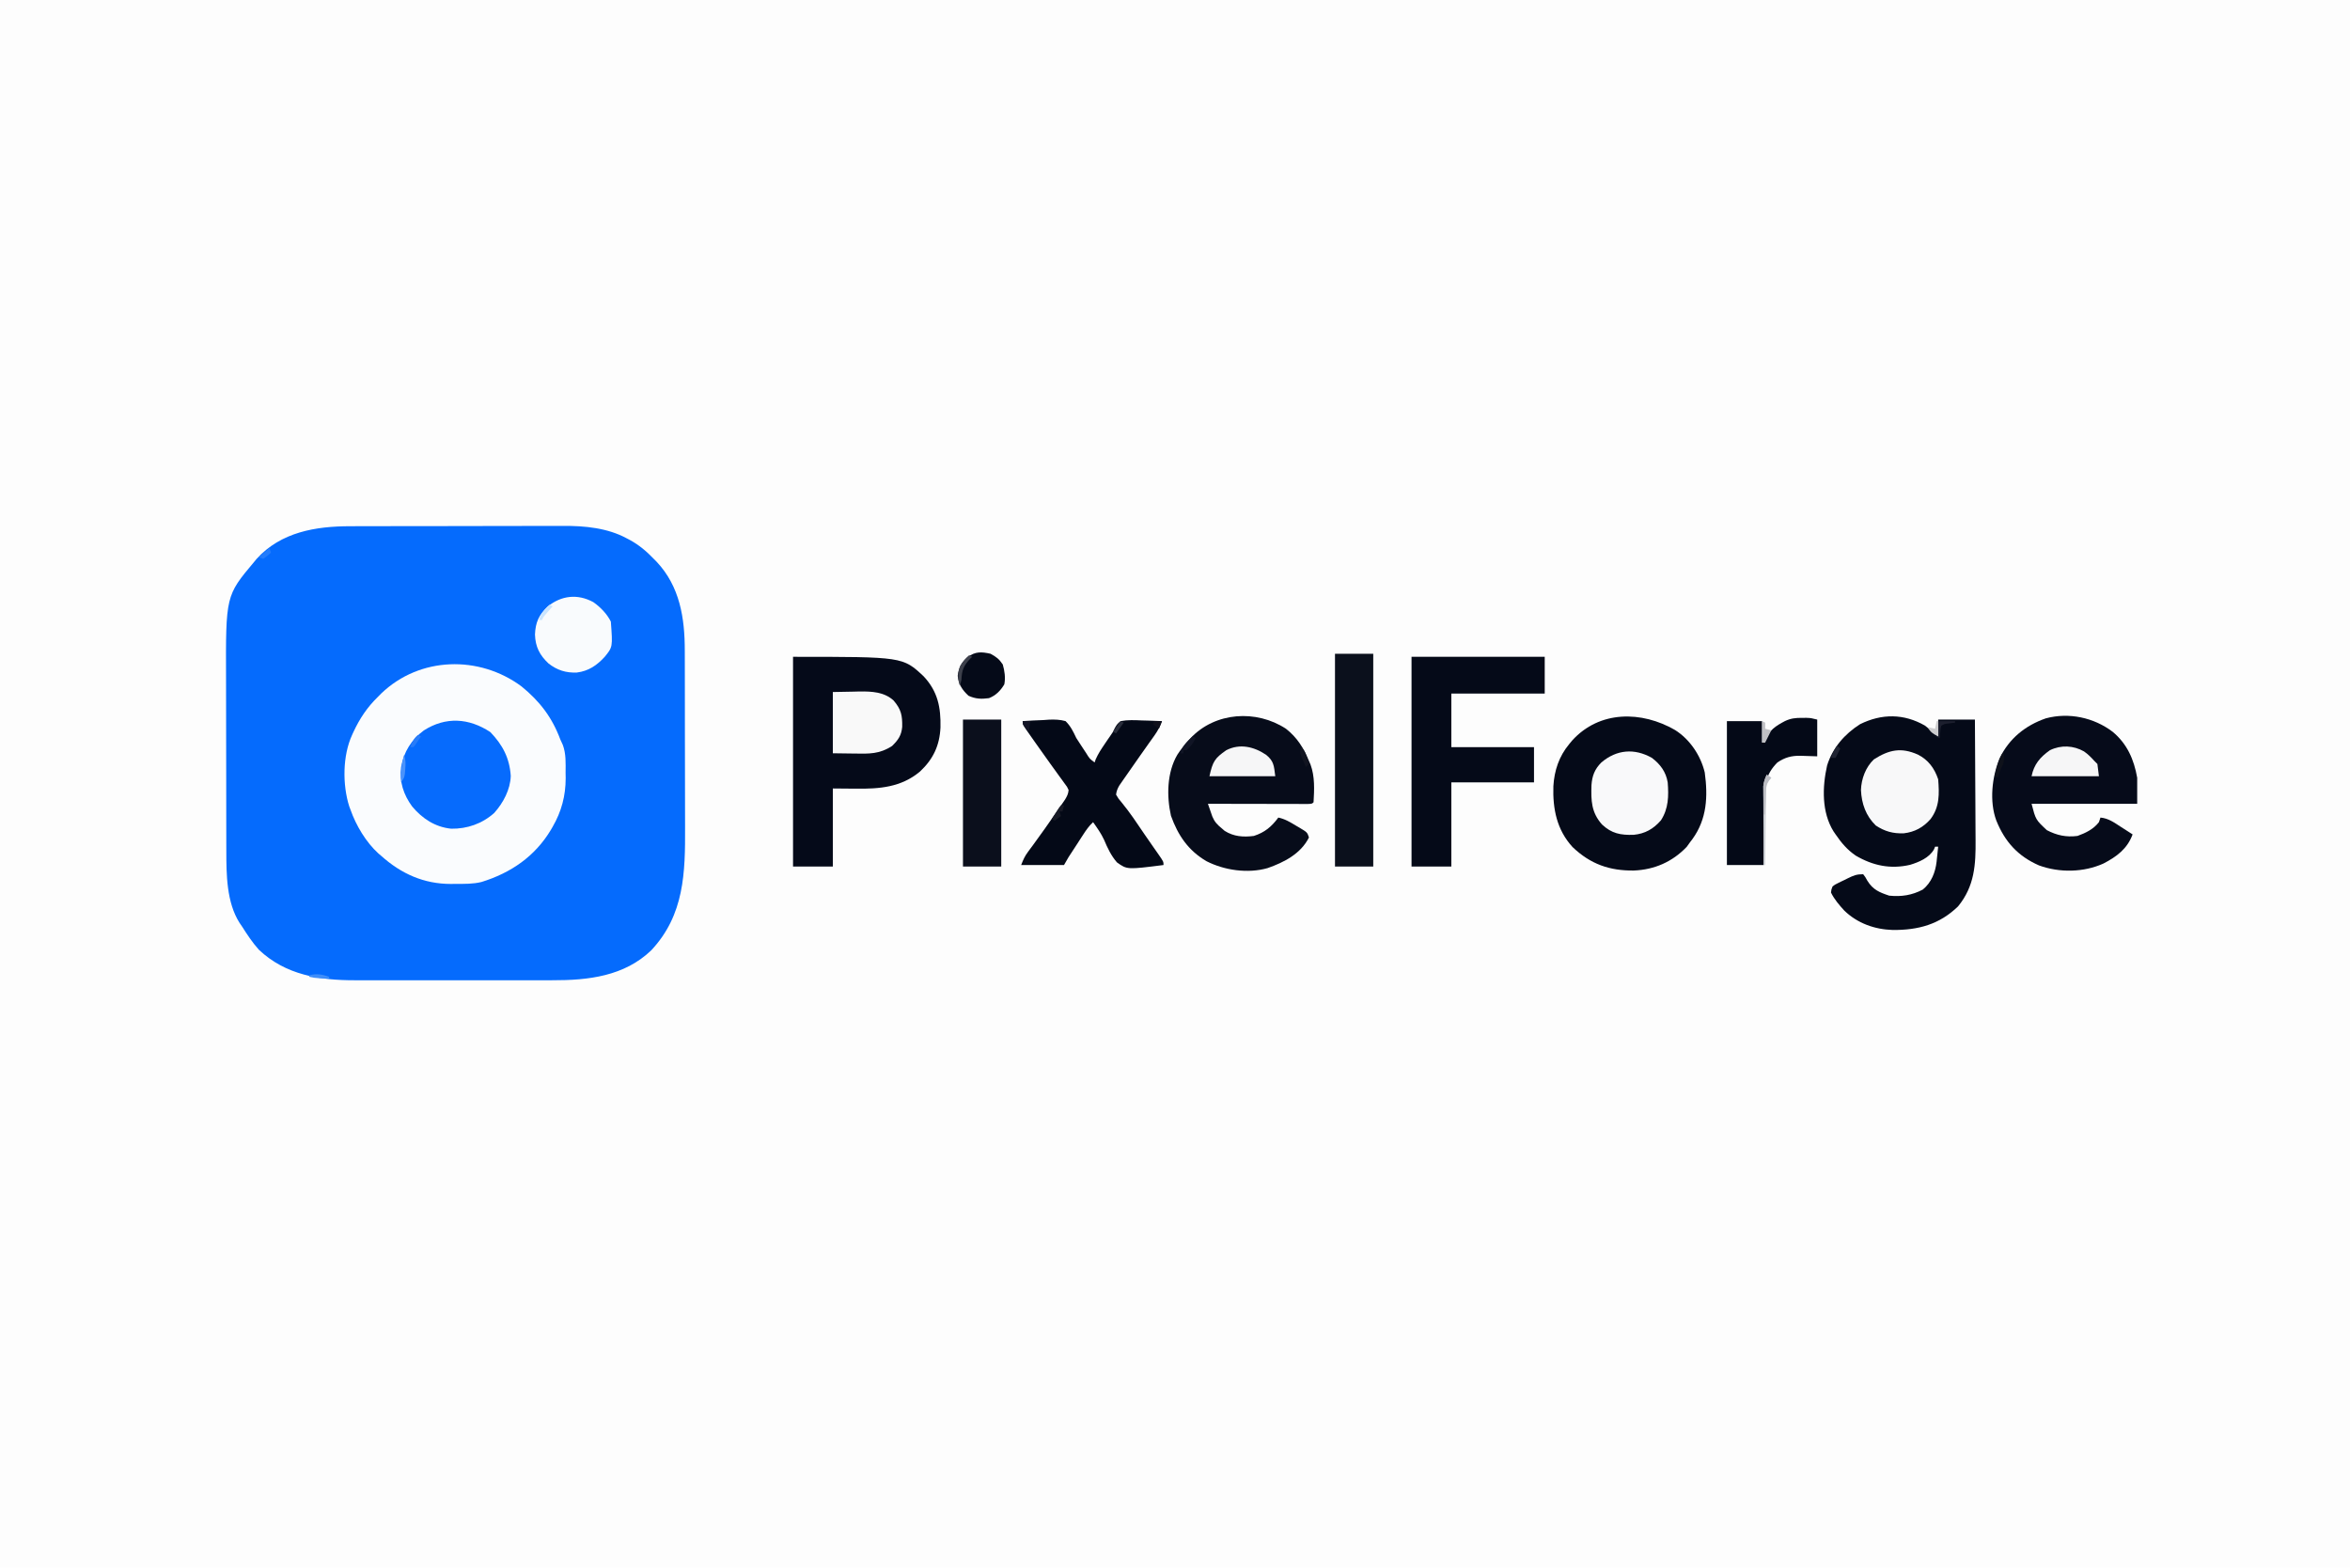
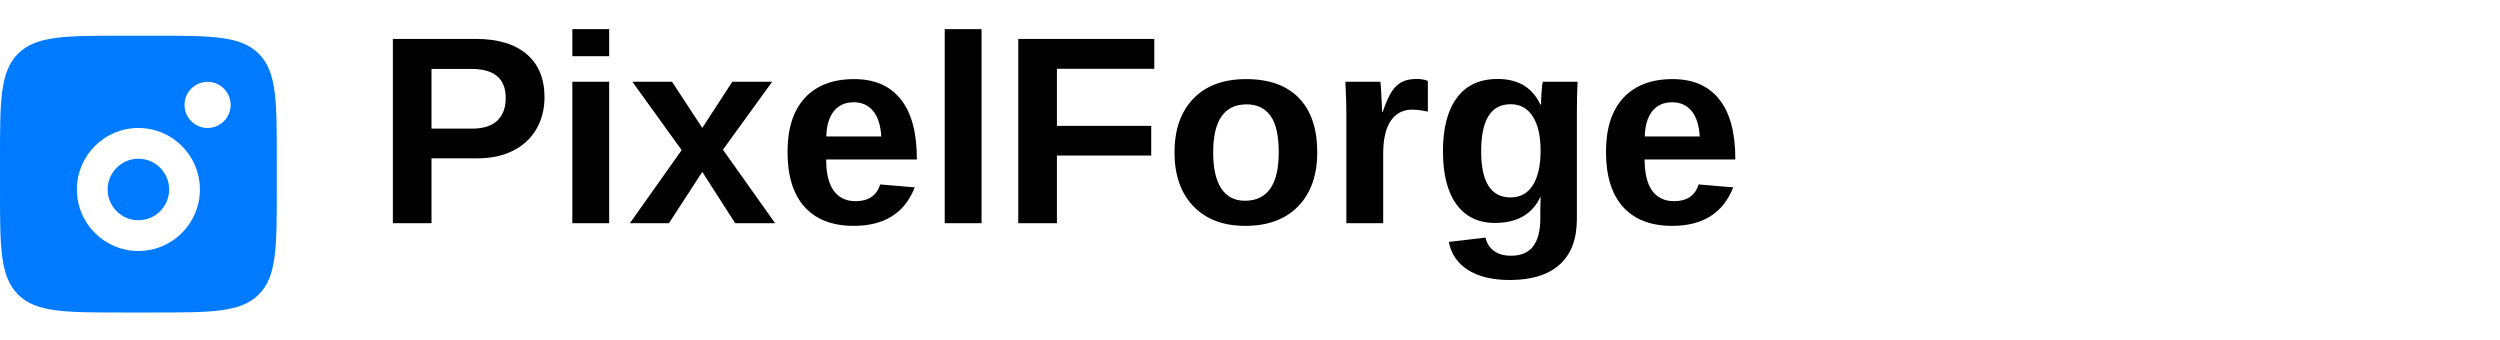
- <svg xmlns="http://www.w3.org/2000/svg" version="1.1" width="1535" height="1024">
-   <path d="M0 0 C506.55 0 1013.1 0 1535 0 C1535 337.92 1535 675.84 1535 1024 C1028.45 1024 521.9 1024 0 1024 C0 686.08 0 348.16 0 0 Z " fill="#FDFDFD" transform="translate(0,0)" />
-   <path d="M0 0 C1.657 -0.006 3.315 -0.013 4.972 -0.02 C9.441 -0.038 13.91 -0.043 18.38 -0.044 C21.182 -0.045 23.985 -0.05 26.787 -0.055 C36.592 -0.073 46.397 -0.082 56.202 -0.08 C65.295 -0.079 74.388 -0.1 83.481 -0.132 C91.326 -0.158 99.171 -0.168 107.016 -0.167 C111.684 -0.167 116.353 -0.172 121.021 -0.194 C125.419 -0.213 129.817 -0.213 134.215 -0.198 C135.814 -0.196 137.412 -0.201 139.011 -0.213 C153.076 -0.314 168.165 1.11 180.726 7.978 C181.376 8.318 182.025 8.659 182.695 9.009 C188.659 12.27 193.541 16.37 198.226 21.291 C199.174 22.244 199.174 22.244 200.14 23.216 C215.285 39.329 218.533 59.937 218.517 81.185 C218.523 82.76 218.529 84.335 218.537 85.91 C218.555 90.161 218.559 94.411 218.561 98.662 C218.562 101.328 218.566 103.995 218.572 106.661 C218.59 115.995 218.598 125.329 218.597 134.663 C218.595 143.311 218.617 151.959 218.648 160.607 C218.674 168.073 218.685 175.538 218.684 183.004 C218.683 187.444 218.689 191.885 218.71 196.325 C218.845 226.288 218.298 253.844 196.605 277.005 C178.991 293.925 155.473 296.62 132.181 296.549 C130.639 296.552 129.096 296.556 127.553 296.56 C123.411 296.569 119.268 296.566 115.125 296.559 C110.759 296.554 106.393 296.559 102.027 296.562 C94.699 296.566 87.37 296.561 80.041 296.551 C71.609 296.54 63.176 296.544 54.744 296.555 C47.462 296.564 40.18 296.565 32.898 296.56 C28.567 296.557 24.236 296.556 19.905 296.563 C15.83 296.569 11.755 296.565 7.679 296.553 C6.198 296.551 4.716 296.551 3.234 296.556 C-19.892 296.619 -42.221 293.139 -59.684 276.619 C-63.939 271.879 -67.361 266.646 -70.774 261.291 C-71.281 260.552 -71.787 259.813 -72.309 259.052 C-80.812 245.66 -80.924 227.442 -80.935 212.18 C-80.94 210.653 -80.945 209.126 -80.95 207.599 C-80.963 203.466 -80.97 199.333 -80.974 195.2 C-80.977 192.609 -80.981 190.018 -80.986 187.427 C-80.999 179.293 -81.009 171.16 -81.013 163.026 C-81.017 153.687 -81.035 144.348 -81.064 135.009 C-81.086 127.759 -81.096 120.51 -81.097 113.26 C-81.098 108.945 -81.104 104.631 -81.122 100.316 C-81.338 45.396 -81.338 45.396 -62.774 23.291 C-62.256 22.66 -61.738 22.03 -61.204 21.38 C-45.252 3.786 -22.531 -0.016 0 0 Z " fill="#056BFD" transform="translate(228.7739,343.7095)" />
-   <path d="M0 0 C11.969 9.746 19.972 20.218 25.375 34.688 C25.907 35.846 26.44 37.005 26.988 38.199 C29.176 44.076 28.849 50.184 28.812 56.375 C28.832 57.565 28.852 58.756 28.873 59.982 C28.867 71.434 26.124 81.77 20.375 91.688 C19.991 92.353 19.607 93.019 19.212 93.705 C8.745 111.121 -6.921 121.829 -26.211 127.797 C-31.715 129.117 -37.244 129.017 -42.875 129 C-43.931 129.016 -44.986 129.032 -46.074 129.049 C-63.692 129.06 -78.585 122.409 -91.625 110.688 C-92.236 110.169 -92.847 109.651 -93.477 109.117 C-101.491 101.834 -108.069 90.87 -111.625 80.688 C-111.921 79.905 -112.218 79.123 -112.523 78.316 C-116.996 64.182 -116.847 45.184 -110.625 31.688 C-110.351 31.086 -110.077 30.485 -109.795 29.866 C-105.641 20.936 -100.739 13.593 -93.625 6.688 C-92.939 5.993 -92.253 5.298 -91.547 4.582 C-66.334 -19.557 -27.544 -20.423 0 0 Z " fill="#FAFCFE" transform="translate(340.625,448.3125)" />
-   <path d="M0 0 C2.928 2.3 5.798 4.639 8.625 7.062 C8.625 3.433 8.625 -0.198 8.625 -3.938 C16.545 -3.938 24.465 -3.938 32.625 -3.938 C32.716 8.616 32.789 21.168 32.832 33.722 C32.853 39.552 32.881 45.382 32.927 51.212 C32.97 56.846 32.994 62.481 33.005 68.115 C33.012 70.256 33.026 72.398 33.048 74.539 C33.206 90.814 32.416 104.867 21.625 118.062 C9.415 129.894 -4.314 133.586 -21.006 133.484 C-32.82 133.146 -44.047 129.165 -52.668 120.852 C-56.008 117.189 -59.177 113.535 -61.375 109.062 C-61.167 107.042 -61.167 107.042 -60.375 105.062 C-58.856 103.874 -58.856 103.874 -56.918 102.922 C-56.217 102.574 -55.517 102.226 -54.795 101.867 C-54.058 101.519 -53.322 101.171 -52.562 100.812 C-51.837 100.449 -51.112 100.085 -50.365 99.711 C-46.617 97.887 -44.679 97.062 -40.375 97.062 C-38.953 98.891 -38.953 98.891 -37.625 101.312 C-33.979 107.213 -29.745 108.939 -23.375 111.062 C-15.462 111.878 -8.436 110.813 -1.375 107.062 C4.216 102.476 6.798 95.84 7.6 88.848 C7.705 87.778 7.705 87.778 7.812 86.688 C7.894 85.951 7.976 85.215 8.061 84.457 C8.259 82.66 8.443 80.861 8.625 79.062 C7.965 79.062 7.305 79.062 6.625 79.062 C6.376 79.659 6.127 80.256 5.871 80.871 C2.735 86.386 -3.901 89.167 -9.75 90.938 C-22.459 93.885 -33.946 91.515 -45.188 84.938 C-50.742 81.164 -54.602 76.57 -58.375 71.062 C-58.795 70.454 -59.215 69.846 -59.648 69.219 C-67.557 56.613 -67.102 40.158 -63.938 26.062 C-60.378 14.559 -52.481 5.466 -42.375 -0.938 C-28.27 -7.899 -13.828 -7.938 0 0 Z " fill="#050A18" transform="translate(1257.375,473.9375)" />
-   <path d="M0 0 C71.72 0 71.72 0 85.375 12.812 C94.59 22.689 96.59 33.107 96.309 46.152 C95.751 58.019 91.512 66.912 82.898 74.965 C70.526 85.304 56.407 86.308 40.938 86.125 C36.008 86.084 31.079 86.043 26 86 C26 102.83 26 119.66 26 137 C17.42 137 8.84 137 0 137 C0 91.79 0 46.58 0 0 Z " fill="#050A19" transform="translate(518,429)" />
-   <path d="M0 0 C9.645 6.107 16.691 16.639 19.32 27.69 C21.46 43.288 20.769 58.093 11.281 71.182 C10.79 71.827 10.299 72.471 9.793 73.135 C9.05 74.167 8.308 75.198 7.543 76.26 C-1.837 86.066 -13.506 91.169 -26.972 91.727 C-42.862 91.919 -55.351 87.551 -67.043 76.381 C-77.34 65.117 -80.029 51.458 -79.555 36.616 C-78.944 26.373 -75.823 17.059 -69.207 9.135 C-68.582 8.376 -67.957 7.617 -67.312 6.834 C-49.38 -12.961 -21.834 -12.655 0 0 Z " fill="#050A18" transform="translate(1094.207,476.8647)" />
-   <path d="M0 0 C7.314 5.773 11.475 12.458 15 21 C15.34 21.789 15.681 22.578 16.031 23.391 C18.912 31.234 18.483 39.764 18 48 C17 49 17 49 14.298 49.12 C13.092 49.118 11.887 49.116 10.644 49.114 C9.981 49.114 9.318 49.114 8.634 49.114 C6.432 49.113 4.23 49.105 2.027 49.098 C0.504 49.096 -1.019 49.094 -2.542 49.093 C-6.558 49.09 -10.575 49.08 -14.591 49.069 C-18.686 49.058 -22.782 49.054 -26.877 49.049 C-34.918 49.038 -42.959 49.021 -51 49 C-50.393 50.774 -49.777 52.544 -49.156 54.312 C-48.643 55.792 -48.643 55.792 -48.119 57.301 C-46.697 60.73 -44.884 62.693 -42 65 C-41.361 65.557 -40.721 66.114 -40.062 66.688 C-34.174 70.435 -27.795 70.885 -21 70 C-13.837 67.698 -9.441 63.961 -5 58 C-0.556 58.946 2.829 61.055 6.688 63.375 C7.377 63.775 8.066 64.174 8.775 64.586 C13.879 67.637 13.879 67.637 15 71 C9.67 81.66 -1.273 87.243 -12 91 C-24.903 94.697 -40.229 92.478 -51.953 86.492 C-63.827 79.517 -70.539 69.658 -75.137 56.828 C-78.045 43.933 -77.764 28.585 -71 17 C-68.892 13.755 -66.606 10.858 -64 8 C-63.432 7.363 -62.863 6.726 -62.277 6.07 C-46.231 -10.963 -19.398 -12.709 0 0 Z " fill="#070C1A" transform="translate(840,476)" />
-   <path d="M0 0 C9.454 7.857 13.897 18.082 16 30 C16 35.61 16 41.22 16 47 C-6.77 47 -29.54 47 -53 47 C-50.3 57.398 -50.3 57.398 -43.039 64.215 C-36.507 67.626 -30.375 68.948 -23 68 C-17.69 66.103 -12.492 63.555 -9 59 C-8.505 57.515 -8.505 57.515 -8 56 C-2.751 56.487 1.007 59.265 5.312 62.062 C6.423 62.771 6.423 62.771 7.557 63.494 C9.376 64.656 11.188 65.827 13 67 C9.526 76.381 2.721 81.454 -6 86 C-18.979 91.876 -34.793 92.124 -48.145 87.25 C-61.843 81.254 -70.39 71.883 -76 58 C-80.698 45.426 -78.838 29.333 -73.852 17.207 C-67.555 4.304 -57.107 -4.134 -43.699 -8.801 C-28.639 -12.848 -12.313 -9.368 0 0 Z " fill="#060B1A" transform="translate(1380,478)" />
-   <path d="M0 0 C28.71 0 57.42 0 87 0 C87 7.92 87 15.84 87 24 C66.87 24 46.74 24 26 24 C26 35.55 26 47.1 26 59 C43.82 59 61.64 59 80 59 C80 66.59 80 74.18 80 82 C62.18 82 44.36 82 26 82 C26 100.15 26 118.3 26 137 C17.42 137 8.84 137 0 137 C0 91.79 0 46.58 0 0 Z " fill="#050A18" transform="translate(922,429)" />
-   <path d="M0 0 C4.519 -0.321 9.035 -0.515 13.562 -0.688 C15.478 -0.826 15.478 -0.826 17.432 -0.967 C21.231 -1.075 24.331 -1.01 28 0 C31.313 3.217 33.047 6.858 35 11 C35.906 12.458 36.837 13.9 37.801 15.32 C38.22 15.957 38.64 16.594 39.072 17.25 C39.686 18.178 39.686 18.178 40.312 19.125 C40.741 19.782 41.17 20.44 41.611 21.117 C43.773 24.614 43.773 24.614 47 27 C47.231 26.327 47.461 25.654 47.699 24.961 C49.346 21.211 51.511 18.001 53.812 14.625 C54.239 13.991 54.665 13.357 55.104 12.703 C55.965 11.425 56.843 10.158 57.736 8.902 C59.044 7.034 59.044 7.034 59.953 4.979 C61.115 2.756 61.969 1.494 64 0 C68.629 -0.867 73.125 -0.658 77.812 -0.438 C79.078 -0.406 80.343 -0.374 81.646 -0.342 C84.767 -0.259 87.882 -0.144 91 0 C89.742 3.412 88.311 6.239 86.199 9.195 C85.64 9.985 85.081 10.774 84.505 11.588 C83.605 12.844 83.605 12.844 82.688 14.125 C81.426 15.908 80.166 17.692 78.906 19.477 C77.939 20.842 77.939 20.842 76.953 22.235 C73.841 26.641 70.755 31.064 67.688 35.5 C67.131 36.294 66.574 37.088 66.001 37.907 C65.489 38.649 64.977 39.391 64.449 40.156 C63.999 40.804 63.549 41.452 63.085 42.119 C61.929 44.123 61.305 45.707 61 48 C62.494 50.595 62.494 50.595 64.75 53.25 C65.594 54.321 66.435 55.394 67.273 56.469 C67.72 57.04 68.167 57.611 68.628 58.199 C70.993 61.303 73.181 64.525 75.375 67.75 C76.054 68.747 76.054 68.747 76.746 69.763 C77.679 71.133 78.612 72.503 79.544 73.874 C81.065 76.095 82.602 78.302 84.145 80.508 C84.654 81.239 85.163 81.97 85.688 82.724 C86.671 84.134 87.658 85.543 88.648 86.948 C92 91.775 92 91.775 92 94 C68.218 97.013 68.218 97.013 61.593 92.28 C57.767 87.892 55.414 82.855 53.169 77.524 C51.249 73.379 48.643 69.712 46 66 C43.309 68.466 41.443 71.198 39.461 74.254 C38.798 75.273 38.136 76.292 37.453 77.342 C36.424 78.936 36.424 78.936 35.375 80.562 C34.681 81.629 33.988 82.696 33.273 83.795 C29.944 88.785 29.944 88.785 27 94 C17.76 94 8.52 94 -1 94 C0.448 90.381 1.317 88.289 3.512 85.348 C4.015 84.664 4.519 83.98 5.038 83.276 C5.582 82.545 6.127 81.815 6.688 81.062 C11.99 73.827 17.171 66.519 22.25 59.125 C22.906 58.18 23.561 57.235 24.237 56.262 C24.845 55.374 25.452 54.485 26.078 53.57 C26.619 52.784 27.159 51.998 27.716 51.188 C29 49 29.797 47.528 30 45 C29.046 42.884 29.046 42.884 27.457 40.832 C26.883 40.029 26.309 39.226 25.718 38.399 C25.089 37.545 24.46 36.692 23.812 35.812 C23.178 34.931 22.544 34.049 21.891 33.14 C20.579 31.316 19.262 29.495 17.941 27.677 C15.048 23.686 12.212 19.656 9.375 15.625 C8.891 14.943 8.408 14.261 7.909 13.558 C6.6 11.71 5.298 9.856 4 8 C3.597 7.427 3.194 6.855 2.778 6.265 C0 2.235 0 2.235 0 0 Z " fill="#040917" transform="translate(668,471)" />
-   <path d="M0 0 C8.057 8.432 12.491 16.882 13.312 28.562 C13.071 37.47 8.393 46.237 2.5 52.812 C-5.364 59.839 -15.156 63.229 -25.562 63.09 C-36.062 62.031 -44.4 56.53 -51.062 48.625 C-56.747 40.872 -59.529 32.411 -58.312 22.812 C-56.57 12.872 -51.547 4.878 -43.438 -1.125 C-29.185 -10.199 -14.031 -9.266 0 0 Z " fill="#066BFD" transform="translate(320.3125,478.1875)" />
-   <path d="M0 0 C8.25 0 16.5 0 25 0 C25 45.87 25 91.74 25 139 C16.75 139 8.5 139 0 139 C0 93.13 0 47.26 0 0 Z " fill="#0B101C" transform="translate(872,427)" />
-   <path d="M0 0 C1.04 -0.003 2.081 -0.005 3.152 -0.008 C6.062 0.125 6.062 0.125 10.062 1.125 C10.062 9.045 10.062 16.965 10.062 25.125 C1.562 24.875 1.562 24.875 -1.064 24.765 C-6.843 24.683 -11.124 25.877 -15.938 29.125 C-23.731 36.918 -24.39 44.097 -24.449 54.621 C-24.467 55.81 -24.485 56.998 -24.504 58.223 C-24.558 62.003 -24.592 65.783 -24.625 69.562 C-24.658 72.132 -24.693 74.702 -24.729 77.271 C-24.816 83.556 -24.876 89.84 -24.938 96.125 C-32.858 96.125 -40.778 96.125 -48.938 96.125 C-48.938 65.105 -48.938 34.085 -48.938 2.125 C-41.347 2.125 -33.758 2.125 -25.938 2.125 C-25.938 6.745 -25.938 11.365 -25.938 16.125 C-25.277 16.125 -24.617 16.125 -23.938 16.125 C-23.876 15.589 -23.814 15.053 -23.75 14.5 C-21.55 8.07 -16.752 5.126 -11.023 2.105 C-7.187 0.302 -4.199 -0.01 0 0 Z " fill="#040917" transform="translate(1176.938,468.875)" />
-   <path d="M0 0 C8.25 0 16.5 0 25 0 C25 31.68 25 63.36 25 96 C16.75 96 8.5 96 0 96 C0 64.32 0 32.64 0 0 Z " fill="#0B0F1C" transform="translate(629,470)" />
-   <path d="M0 0 C5.479 4.153 9.225 9.165 10.332 16.073 C11.035 24.925 10.873 33.139 5.918 40.789 C1.023 46.431 -4.523 49.58 -11.918 50.273 C-20.412 50.537 -26.251 49.45 -32.555 43.543 C-39.613 35.629 -39.769 27.922 -39.469 17.883 C-39.05 11.757 -37.378 7.387 -33 3 C-23.033 -5.446 -11.429 -6.423 0 0 Z " fill="#F9F9FA" transform="translate(1079,495)" />
-   <path d="M0 0 C6.766 3.425 10.845 8.991 13.223 16.125 C13.98 25.651 14.235 34.154 8.223 42.125 C3.497 47.505 -2.105 50.588 -9.227 51.406 C-16.259 51.665 -21.669 50.174 -27.527 46.312 C-34.018 40.002 -36.807 32.067 -37.215 23.125 C-36.974 15.832 -34.123 8.182 -28.777 3.125 C-18.875 -3.194 -10.967 -4.882 0 0 Z " fill="#F8F8F9" transform="translate(1252.777,492.875)" />
-   <path d="M0 0 C4.618 3.226 8.9 7.628 11.438 12.703 C12.673 29.276 12.673 29.276 7.438 35.703 C2.281 41.327 -3.138 45.026 -10.785 45.98 C-17.883 46.285 -23.644 44.437 -29.25 40.078 C-35.09 34.6 -37.845 29.201 -38.125 21.141 C-37.762 13.143 -35.621 8.408 -29.875 2.891 C-20.817 -4.457 -10.208 -5.551 0 0 Z " fill="#F9FBFD" transform="translate(387.5625,393.2969)" />
-   <path d="M0 0 C4.414 -0.083 8.828 -0.165 13.375 -0.25 C15.431 -0.305 15.431 -0.305 17.529 -0.36 C25.44 -0.431 33.474 -0.089 39.642 5.484 C44.656 11.313 45.442 15.256 45.316 22.762 C44.769 28.366 42.734 31.313 38.688 35.25 C30.505 40.578 23.692 40.369 14.062 40.188 C9.422 40.126 4.781 40.064 0 40 C0 26.8 0 13.6 0 0 Z " fill="#F9F9F9" transform="translate(544,452)" />
-   <path d="M0 0 C3.759 2.05 5.626 3.439 8 7 C9.198 11.194 9.872 15.695 9 20 C6.525 24.128 3.513 27.222 -1 29 C-5.882 29.693 -9.882 29.517 -14.375 27.438 C-18.585 23.529 -20.732 20.183 -21.438 14.438 C-20.761 9.121 -19.023 5.68 -15 2.188 C-9.902 -1.53 -5.947 -1.329 0 0 Z " fill="#050A18" transform="translate(647,427)" />
-   <path d="M0 0 C2.582 1.789 4.665 3.88 6.754 6.215 C7.414 6.875 8.074 7.535 8.754 8.215 C9.249 12.175 9.249 12.175 9.754 16.215 C-4.766 16.215 -19.286 16.215 -34.246 16.215 C-32.688 8.423 -28.599 3.711 -22.246 -0.785 C-15.044 -4.306 -6.907 -3.921 0 0 Z " fill="#F6F6F7" transform="translate(1361.246,490.7852)" />
-   <path d="M0 0 C5.073 4.13 5.141 7.125 6 14 C-8.19 14 -22.38 14 -37 14 C-34.858 4.362 -33.533 2.249 -26 -3 C-17.141 -7.524 -7.918 -5.321 0 0 Z " fill="#F6F6F7" transform="translate(827,493)" />
-   <path d="M0 0 C0.99 0.66 1.98 1.32 3 2 C2.271 2.825 2.271 2.825 1.527 3.668 C-0.3 6.459 -0.393 8.008 -0.432 11.319 C-0.452 12.38 -0.472 13.441 -0.492 14.534 C-0.499 15.673 -0.505 16.811 -0.512 17.984 C-0.53 19.155 -0.548 20.326 -0.566 21.532 C-0.62 25.271 -0.654 29.01 -0.688 32.75 C-0.721 35.285 -0.755 37.82 -0.791 40.355 C-0.876 46.57 -0.944 52.785 -1 59 C-1.33 59 -1.66 59 -2 59 C-2.051 51.401 -2.086 43.802 -2.11 36.203 C-2.12 33.618 -2.134 31.033 -2.151 28.448 C-2.175 24.733 -2.186 21.017 -2.195 17.301 C-2.206 16.145 -2.216 14.99 -2.227 13.8 C-2.227 12.719 -2.227 11.638 -2.227 10.525 C-2.231 9.576 -2.236 8.628 -2.241 7.651 C-1.98 4.777 -1.196 2.613 0 0 Z " fill="#CDD0D5" transform="translate(1154,506)" />
-   <path d="M0 0 C0.99 0.495 0.99 0.495 2 1 C2 2.32 2 3.64 2 5 C3.32 5.33 4.64 5.66 6 6 C4.68 8.64 3.36 11.28 2 14 C1.34 14 0.68 14 0 14 C0 9.38 0 4.76 0 0 Z " fill="#C0C0C4" transform="translate(1151,471)" />
-   <path d="M0 0 C0.33 0 0.66 0 1 0 C1.184 4.043 0.974 6.49 -1 10 C-1.69 11.992 -2.361 13.991 -3 16 C-3.66 15.67 -4.32 15.34 -5 15 C-3.971 9.554 -2.754 4.882 0 0 Z " fill="#0F121B" transform="translate(1308,492)" />
-   <path d="M0 0 C0.66 0.33 1.32 0.66 2 1 C0.559 4.362 -1.248 6.592 -4 9 C-4.66 9 -5.32 9 -6 9 C-6 9.66 -6 10.32 -6 11 C-6.66 11 -7.32 11 -8 11 C-6.527 5.991 -3.725 3.482 0 0 Z " fill="#111525" transform="translate(779,481)" />
-   <path d="M0 0 C0.99 0.66 1.98 1.32 3 2 C2.273 2.843 2.273 2.843 1.532 3.702 C-0.203 6.305 -0.413 7.675 -0.512 10.766 C-0.547 11.655 -0.583 12.545 -0.619 13.461 C-0.642 14.381 -0.664 15.302 -0.688 16.25 C-0.722 17.186 -0.756 18.122 -0.791 19.086 C-0.873 21.391 -0.943 23.695 -1 26 C-1.33 26 -1.66 26 -2 26 C-2.058 22.604 -2.094 19.209 -2.125 15.812 C-2.142 14.853 -2.159 13.893 -2.176 12.904 C-2.182 11.973 -2.189 11.042 -2.195 10.082 C-2.206 9.228 -2.216 8.375 -2.227 7.495 C-1.972 4.693 -1.155 2.553 0 0 Z " fill="#BCBDC3" transform="translate(1154,506)" />
-   <path d="M0 0 C0.66 0.33 1.32 0.66 2 1 C1.578 1.413 1.157 1.825 0.723 2.25 C-3.644 6.853 -4.69 9.693 -5 16 C-5.302 17.341 -5.615 18.681 -6 20 C-7.574 15.278 -7.574 11.464 -5.75 6.812 C-4.07 4.112 -2.361 2.116 0 0 Z " fill="#3D404B" transform="translate(633,428)" />
-   <path d="M0 0 C1.048 3.332 1.003 6.098 0.688 9.562 C0.609 10.513 0.53 11.463 0.449 12.441 C0 15 0 15 -2 18 C-2.236 11.596 -1.823 6.154 0 0 Z " fill="#4B93FB" transform="translate(264,493)" />
-   <path d="M0 0 C2.228 2.228 2.692 3.658 3.625 6.625 C3.885 7.442 4.146 8.26 4.414 9.102 C4.607 9.728 4.801 10.355 5 11 C4.34 11.66 3.68 12.32 3 13 C2.301 11.401 1.616 9.795 0.938 8.188 C0.555 7.294 0.172 6.401 -0.223 5.48 C-1 3 -1 3 0 0 Z " fill="#111420" transform="translate(850,488)" />
-   <path d="M0 0 C0.66 0 1.32 0 2 0 C1.67 1.32 1.34 2.64 1 4 C0.34 4 -0.32 4 -1 4 C-0.67 4.99 -0.34 5.98 0 7 C-1.32 7.99 -2.64 8.98 -4 10 C-4.66 9.67 -5.32 9.34 -6 9 C-5.05 7.495 -4.09 5.996 -3.125 4.5 C-2.591 3.665 -2.058 2.829 -1.508 1.969 C-0.761 0.994 -0.761 0.994 0 0 Z " fill="#181A26" transform="translate(693,526)" />
-   <path d="M0 0 C3.63 0 7.26 0 11 0 C11 0.33 11 0.66 11 1 C9.329 1.217 9.329 1.217 7.625 1.438 C4.179 1.784 4.179 1.784 2 3 C1.535 4.895 1.535 4.895 1.375 7.062 C1.251 8.362 1.127 9.661 1 11 C0.01 10.67 -0.98 10.34 -2 10 C-1.34 10 -0.68 10 0 10 C0 6.7 0 3.4 0 0 Z " fill="#1C1F2E" transform="translate(1266,471)" />
-   <path d="M0 0 C0.33 0 0.66 0 1 0 C1 3.3 1 6.6 1 10 C-2.767 8.117 -3.794 7.309 -6 4 C-3.525 4.495 -3.525 4.495 -1 5 C-0.67 3.35 -0.34 1.7 0 0 Z " fill="#CDCDCF" transform="translate(1265,471)" />
-   <path d="M0 0 C0.66 0.33 1.32 0.66 2 1 C1.578 1.482 1.157 1.964 0.723 2.461 C0.175 3.093 -0.373 3.724 -0.938 4.375 C-1.483 5.001 -2.028 5.628 -2.59 6.273 C-4.07 7.956 -4.07 7.956 -5 10 C-5.66 10 -6.32 10 -7 10 C-5.606 5.565 -3.394 3.126 0 0 Z " fill="#C9E4FE" transform="translate(359,395)" />
-   <path d="M0 0 C0 0.33 0 0.66 0 1 C-4.516 1.077 -8.591 1.102 -13 0 C-13 -0.33 -13 -0.66 -13 -1 C-8.056 -2.206 -4.791 -1.629 0 0 Z " fill="#3F8EF9" transform="translate(215,638)" />
-   <path d="M0 0 C0.66 0.66 1.32 1.32 2 2 C1.01 3.98 0.02 5.96 -1 8 C-1.99 8 -2.98 8 -4 8 C-2.875 5.028 -1.777 2.666 0 0 Z " fill="#202433" transform="translate(1200,487)" />
-   <path d="M0 0 C0.33 0.99 0.66 1.98 1 3 C-1.312 5.062 -1.312 5.062 -4 7 C-4.99 6.67 -5.98 6.34 -7 6 C-4.69 4.02 -2.38 2.04 0 0 Z " fill="#237CFC" transform="translate(176,358)" />
-   <path d="M0 0 C0.66 0.33 1.32 0.66 2 1 C1.217 2.172 0.423 3.338 -0.375 4.5 C-0.816 5.15 -1.257 5.799 -1.711 6.469 C-2.136 6.974 -2.562 7.479 -3 8 C-3.66 8 -4.32 8 -5 8 C-3.814 4.625 -2.724 2.353 0 0 Z " fill="#287CF9" transform="translate(273,480)" />
-   <path d="M0 0 C1.65 0 3.3 0 5 0 C4.34 1.65 3.68 3.3 3 5 C1.68 4.01 0.36 3.02 -1 2 C-0.67 1.34 -0.34 0.68 0 0 Z " fill="#0E0F1B" transform="translate(754,471)" />
-   <path d="M0 0 C1.65 0 3.3 0 5 0 C4.67 2.31 4.34 4.62 4 7 C0 2.25 0 2.25 0 0 Z " fill="#131526" transform="translate(668,471)" />
-   <path d="M0 0 C0.66 0.33 1.32 0.66 2 1 C-0.475 4.465 -0.475 4.465 -3 8 C-3.66 7.67 -4.32 7.34 -5 7 C-3.35 4.69 -1.7 2.38 0 0 Z " fill="#292D3B" transform="translate(732,471)" />
+ <svg xmlns="http://www.w3.org/2000/svg" width="280" height="38" viewBox="0 0 280 38" fill="none">
+   <path fill-rule="evenodd" clip-rule="evenodd" d="M0 17.778C0 11.283 -2.05305e-07 8.035 2.018 6.018C4.035 4 7.283 4 13.778 4H17.222C23.717 4 26.965 4 28.982 6.018C31 8.035 31 11.283 31 17.778V21.222C31 27.717 31 30.965 28.982 32.982C26.965 35 23.717 35 17.222 35H13.778C7.283 35 4.035 35 2.018 32.982C-2.05305e-07 30.965 0 27.717 0 21.222V17.778ZM25.833 11.75C25.833 13.177 24.677 14.333 23.25 14.333C21.823 14.333 20.667 13.177 20.667 11.75C20.667 10.323 21.823 9.167 23.25 9.167C24.677 9.167 25.833 10.323 25.833 11.75ZM18.944 21.222C18.944 23.125 17.402 24.667 15.5 24.667C13.598 24.667 12.056 23.125 12.056 21.222C12.056 19.32 13.598 17.778 15.5 17.778C17.402 17.778 18.944 19.32 18.944 21.222ZM22.389 21.222C22.389 25.027 19.305 28.111 15.5 28.111C11.695 28.111 8.611 25.027 8.611 21.222C8.611 17.418 11.695 14.333 15.5 14.333C19.305 14.333 22.389 17.418 22.389 21.222Z" fill="#007AFF" />
+   <text x="42" y="25" font-family="Arial, Helvetica, sans-serif" font-size="30" font-weight="700" fill="black">PixelForge</text>
</svg>
